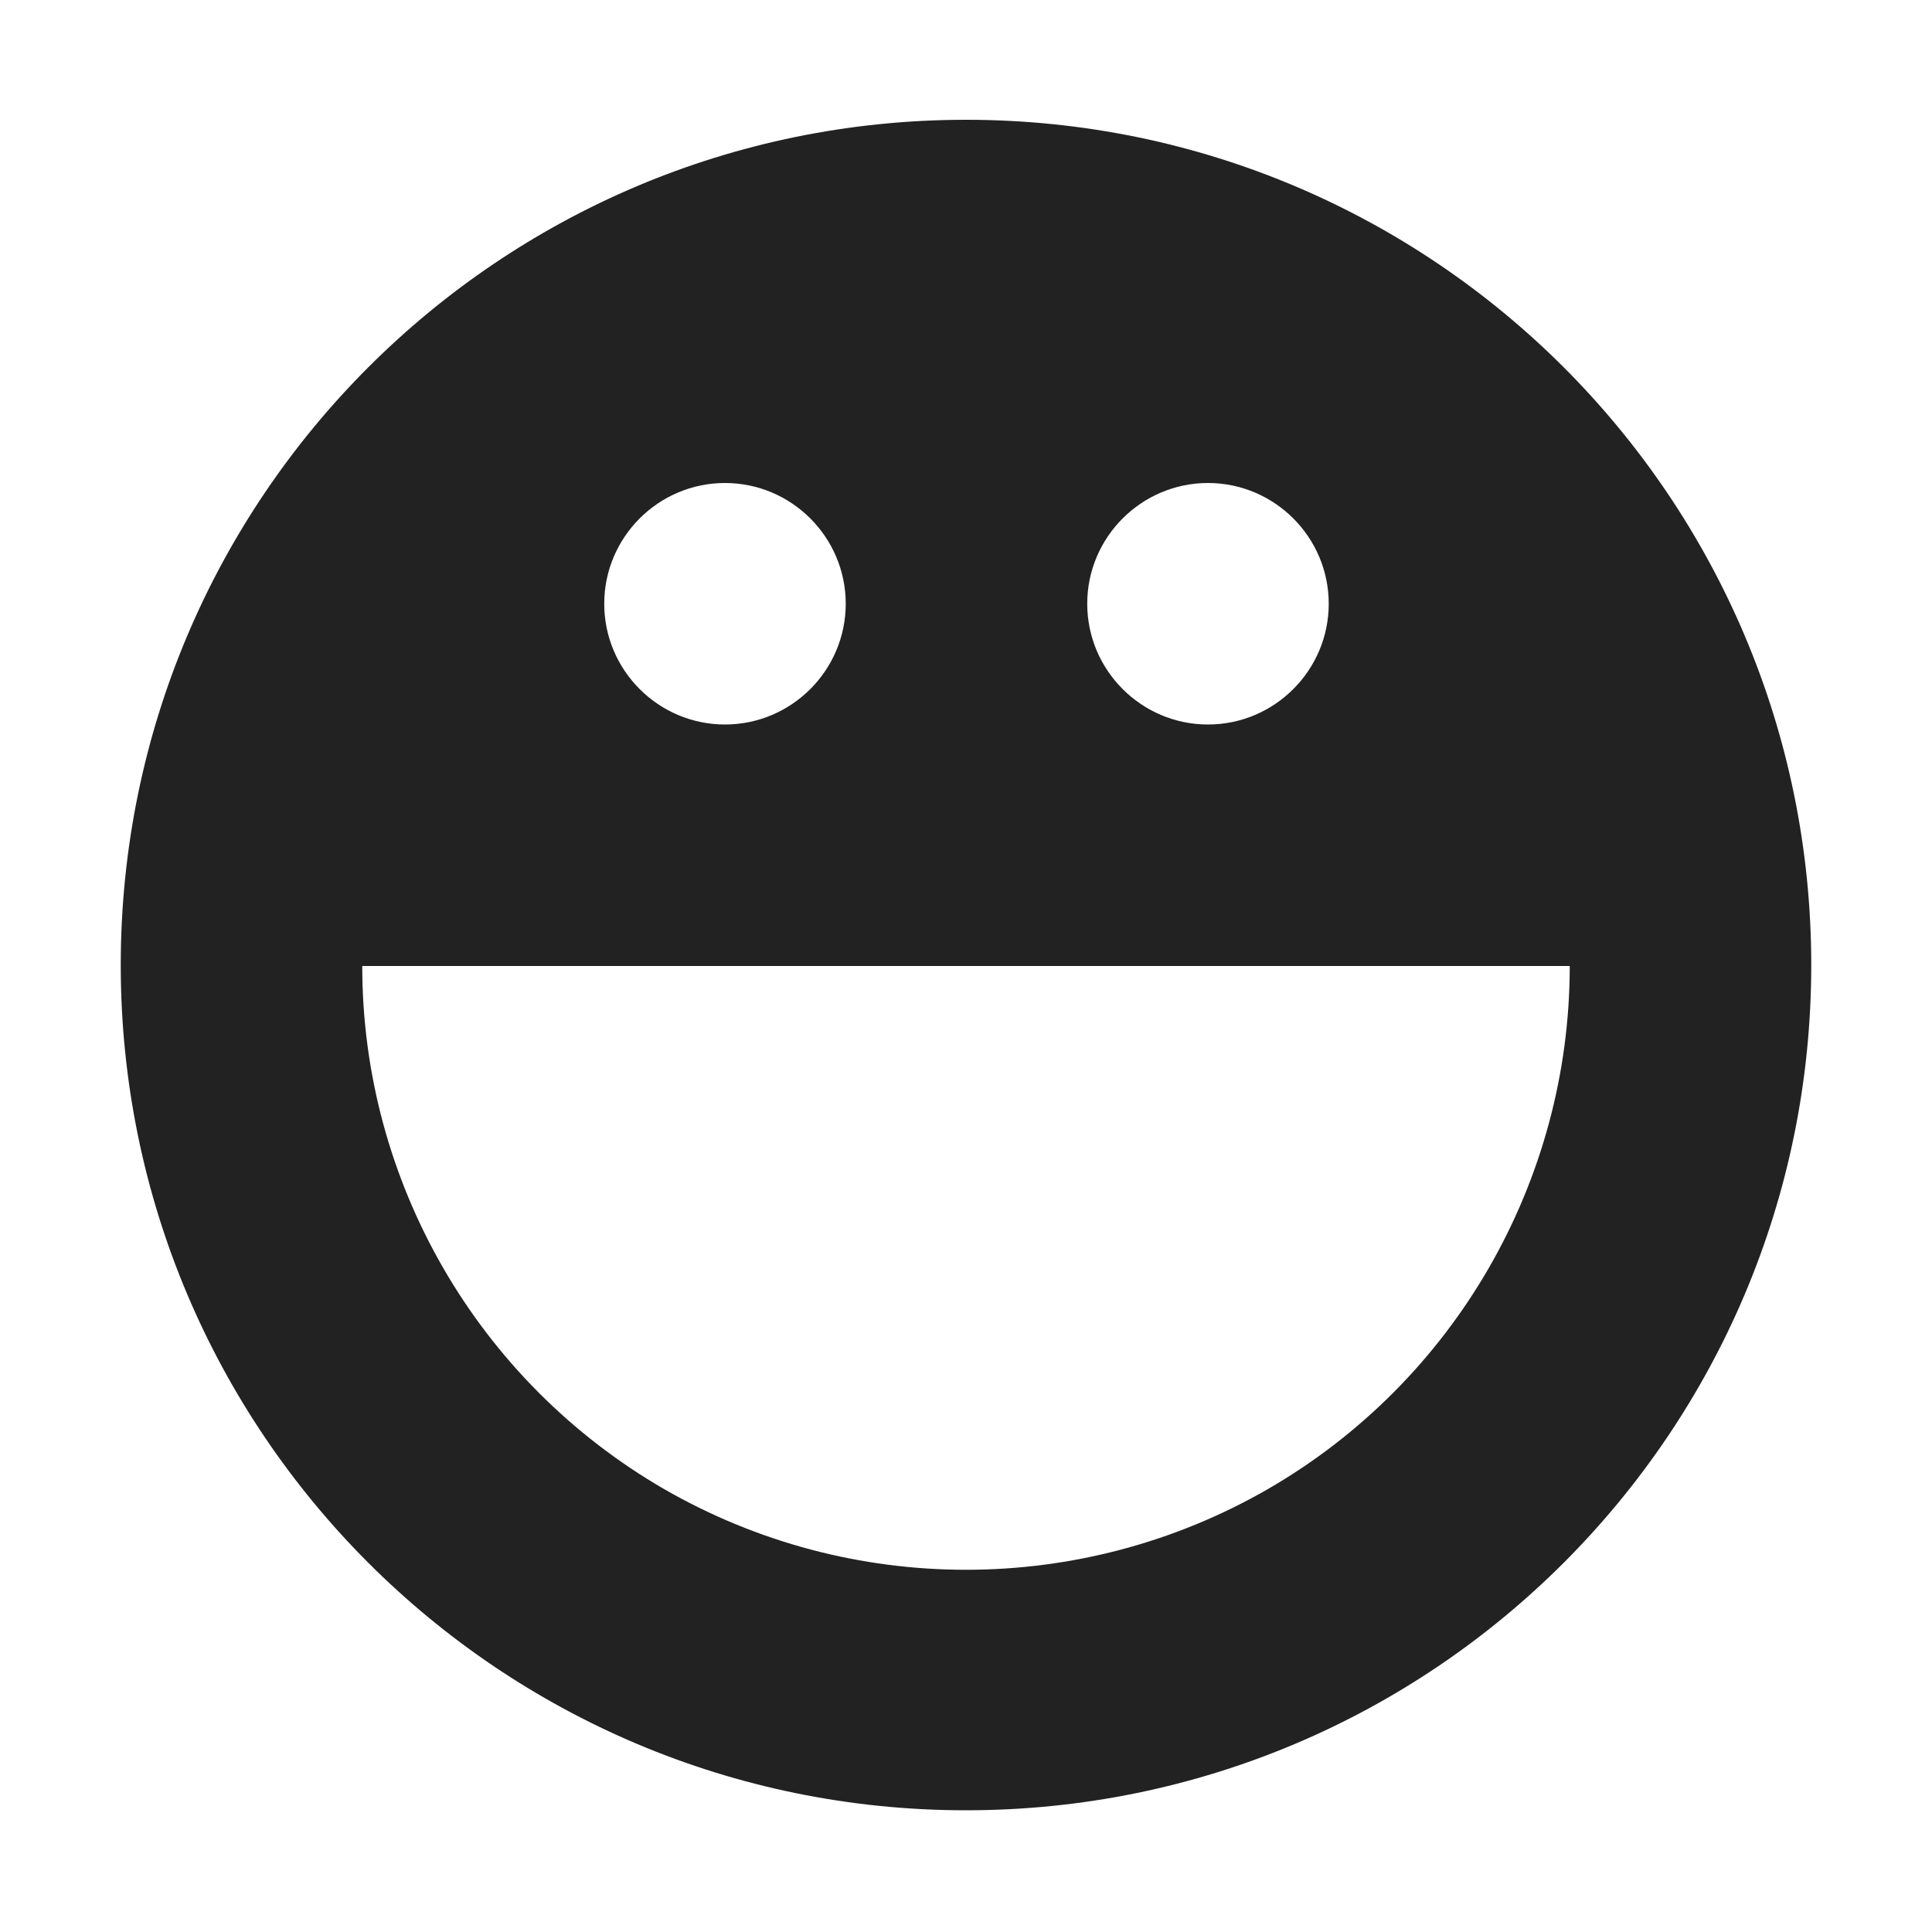
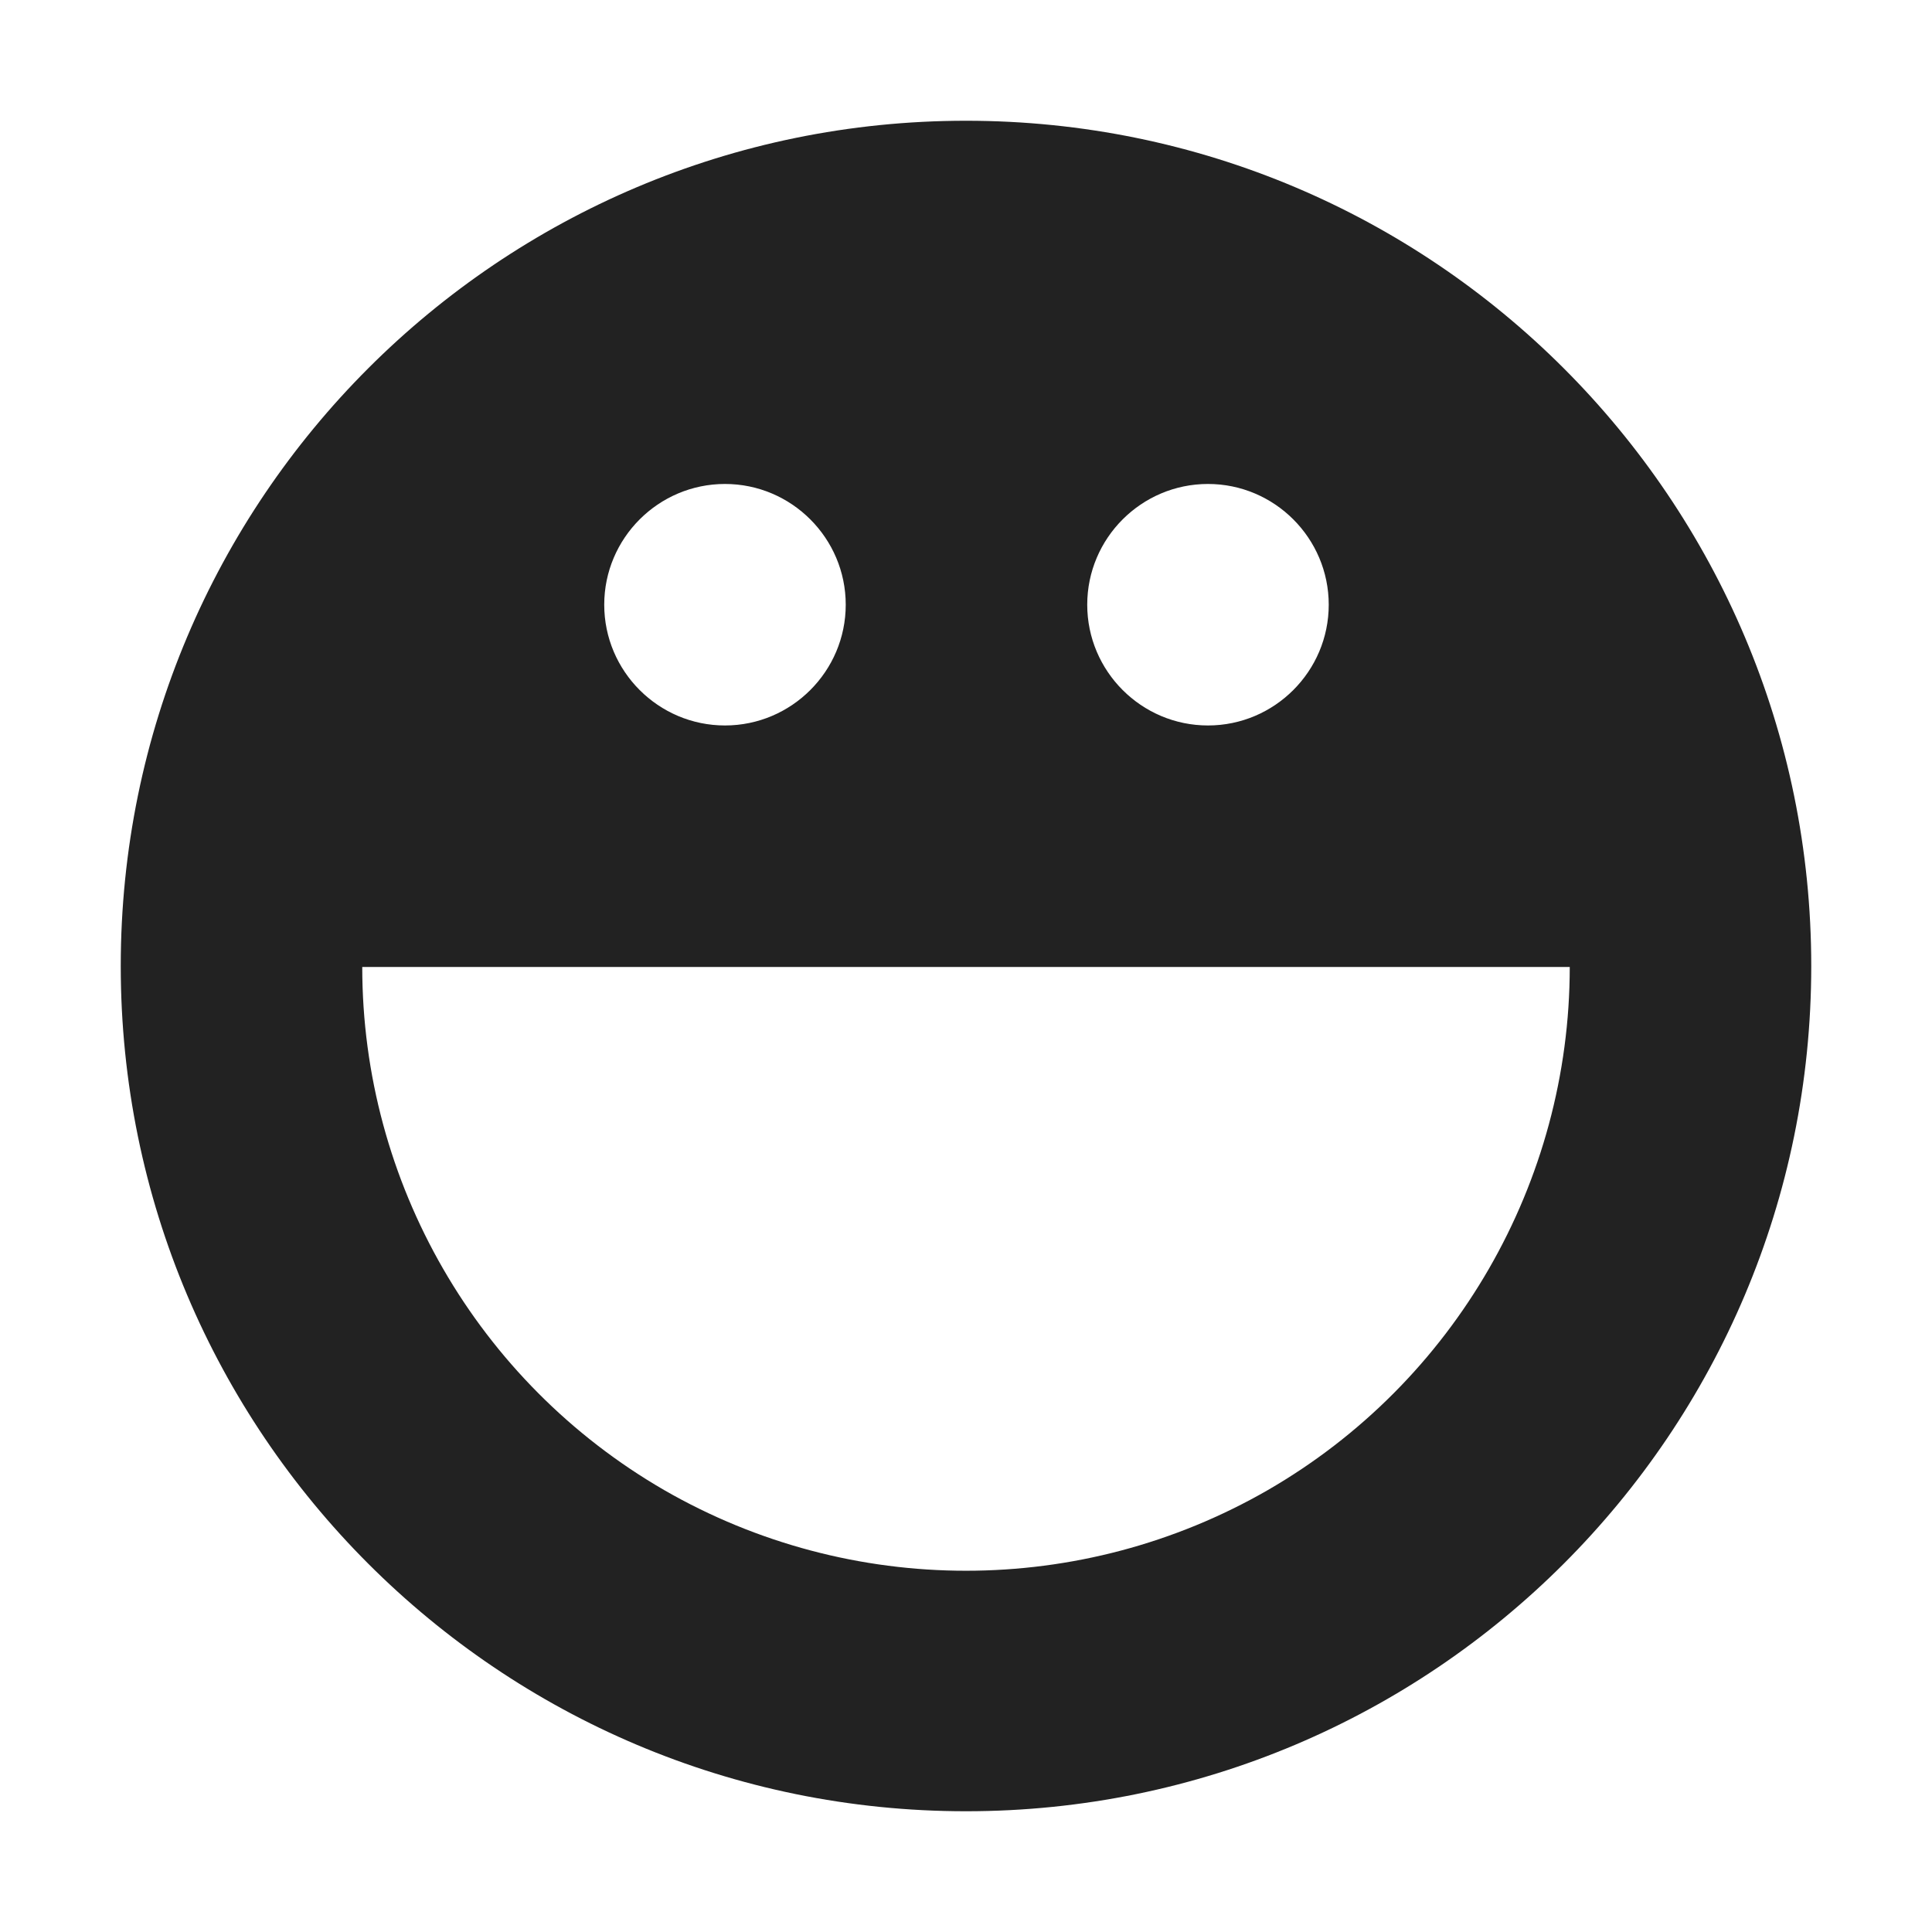
- <svg xmlns="http://www.w3.org/2000/svg" height="16px" viewBox="0 0 16 16" width="16px">
-   <path d="m 8 0.992 c -3.867 0 -7 3.133 -7 7 c 0 3.867 3.133 7 7 7 s 7 -3.133 7 -7 c 0 -3.867 -3.133 -7 -7 -7 z m -1.996 3.008 c 0.551 0 1 0.449 1 1 s -0.449 1 -1 1 c -0.551 0 -1 -0.449 -1 -1 s 0.449 -1 1 -1 z m 4 0 c 0.551 0 1 0.449 1 1 s -0.449 1 -1 1 c -0.551 0 -1 -0.449 -1 -1 s 0.449 -1 1 -1 z m -7.004 4 h 10 c 0 1.785 -0.953 3.438 -2.5 4.332 c -1.547 0.891 -3.453 0.891 -5 0 c -1.547 -0.895 -2.5 -2.547 -2.5 -4.332 z m 0 0" fill="#222222" />
+ <svg xmlns="http://www.w3.org/2000/svg" height="16px" viewBox="0 0 16 16" width="16px" version="1.1" id="svg4">
+   <defs id="defs8" />
+   <path d="M 8,1 C 4.133,1 1,4.133 1,8 1,11.867 4.133,15 8,15 11.867,15 15,11.867 15,8 15,4.133 11.867,1 8,1 Z M 6.004,4.008 c 0.551,0 1,0.449 1,1 0,0.551 -0.449,1 -1,1 -0.551,0 -1,-0.449 -1,-1 0,-0.551 0.449,-1 1,-1 z m 4,0 c 0.551,0 1,0.449 1,1 0,0.551 -0.449,1 -1,1 -0.551,0 -1,-0.449 -1,-1 0,-0.551 0.449,-1 1,-1 z M 3,8.008 h 10 c 0,1.785 -0.953,3.438 -2.5,4.332 -1.547,0.891 -3.453,0.891 -5,0 C 3.953,11.445 3,9.793 3,8.008 Z m 0,0" fill="#222222" id="path2" style="stroke-width:1" />
</svg>
